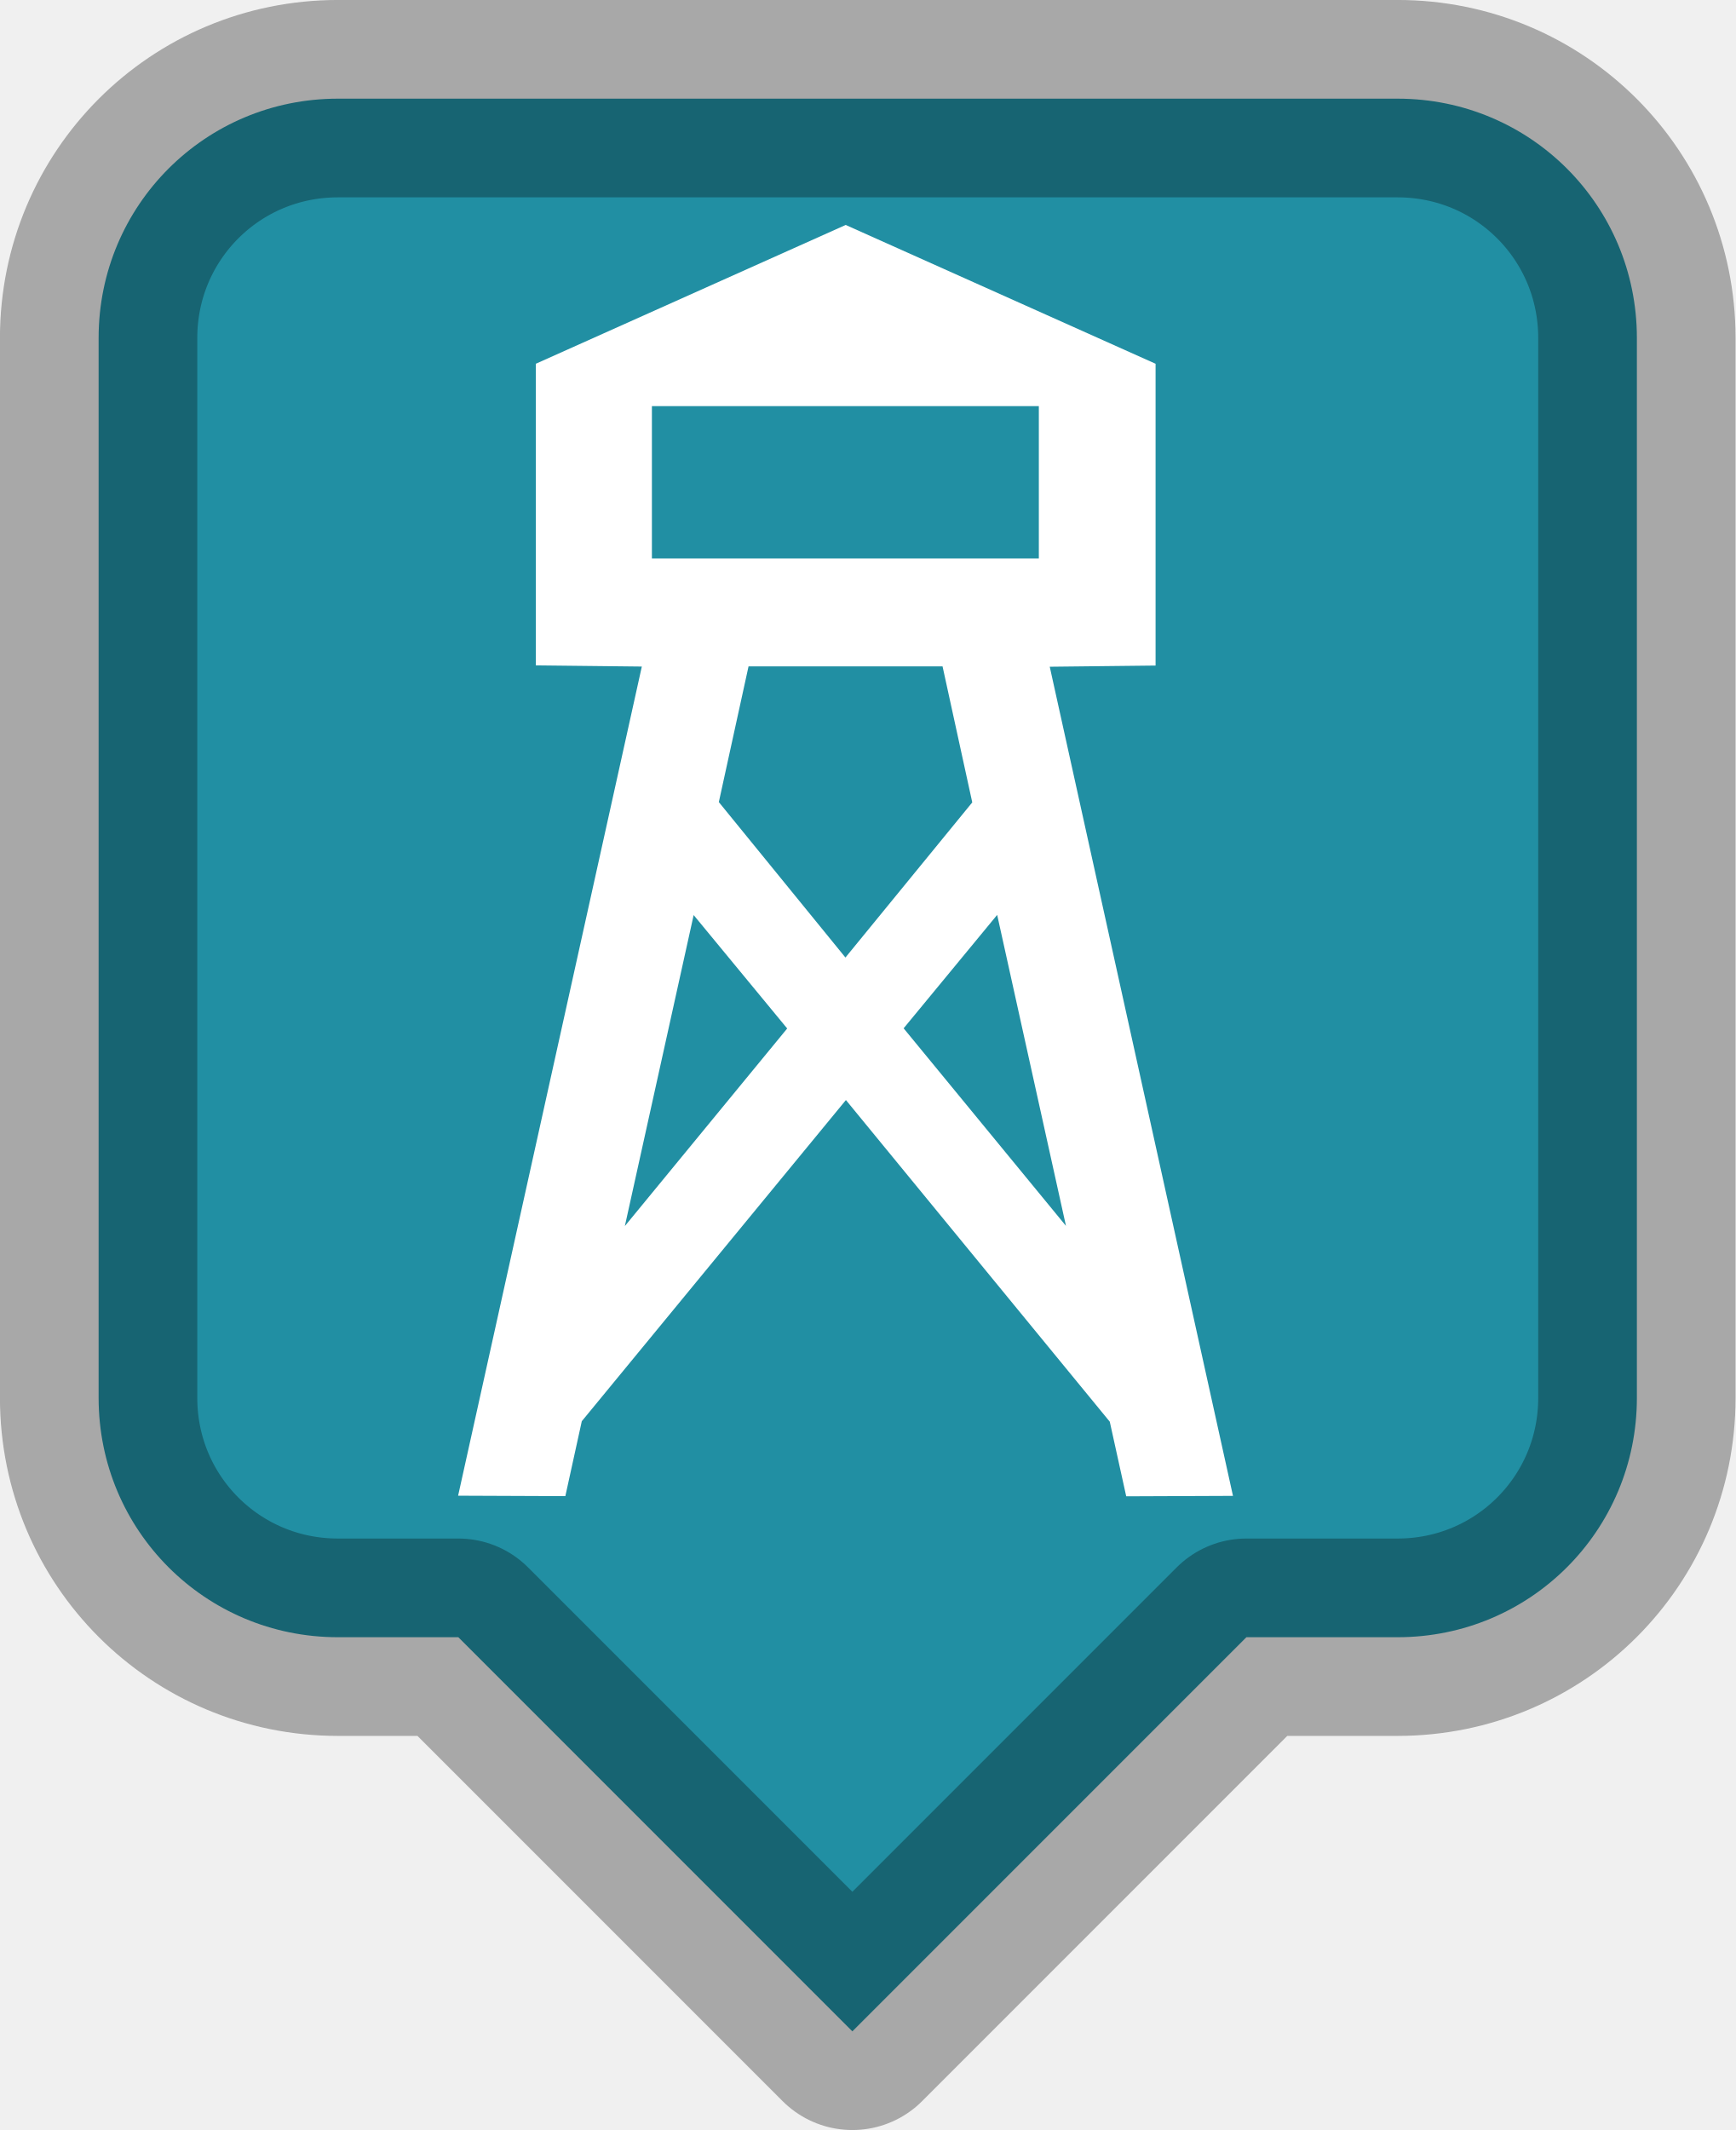
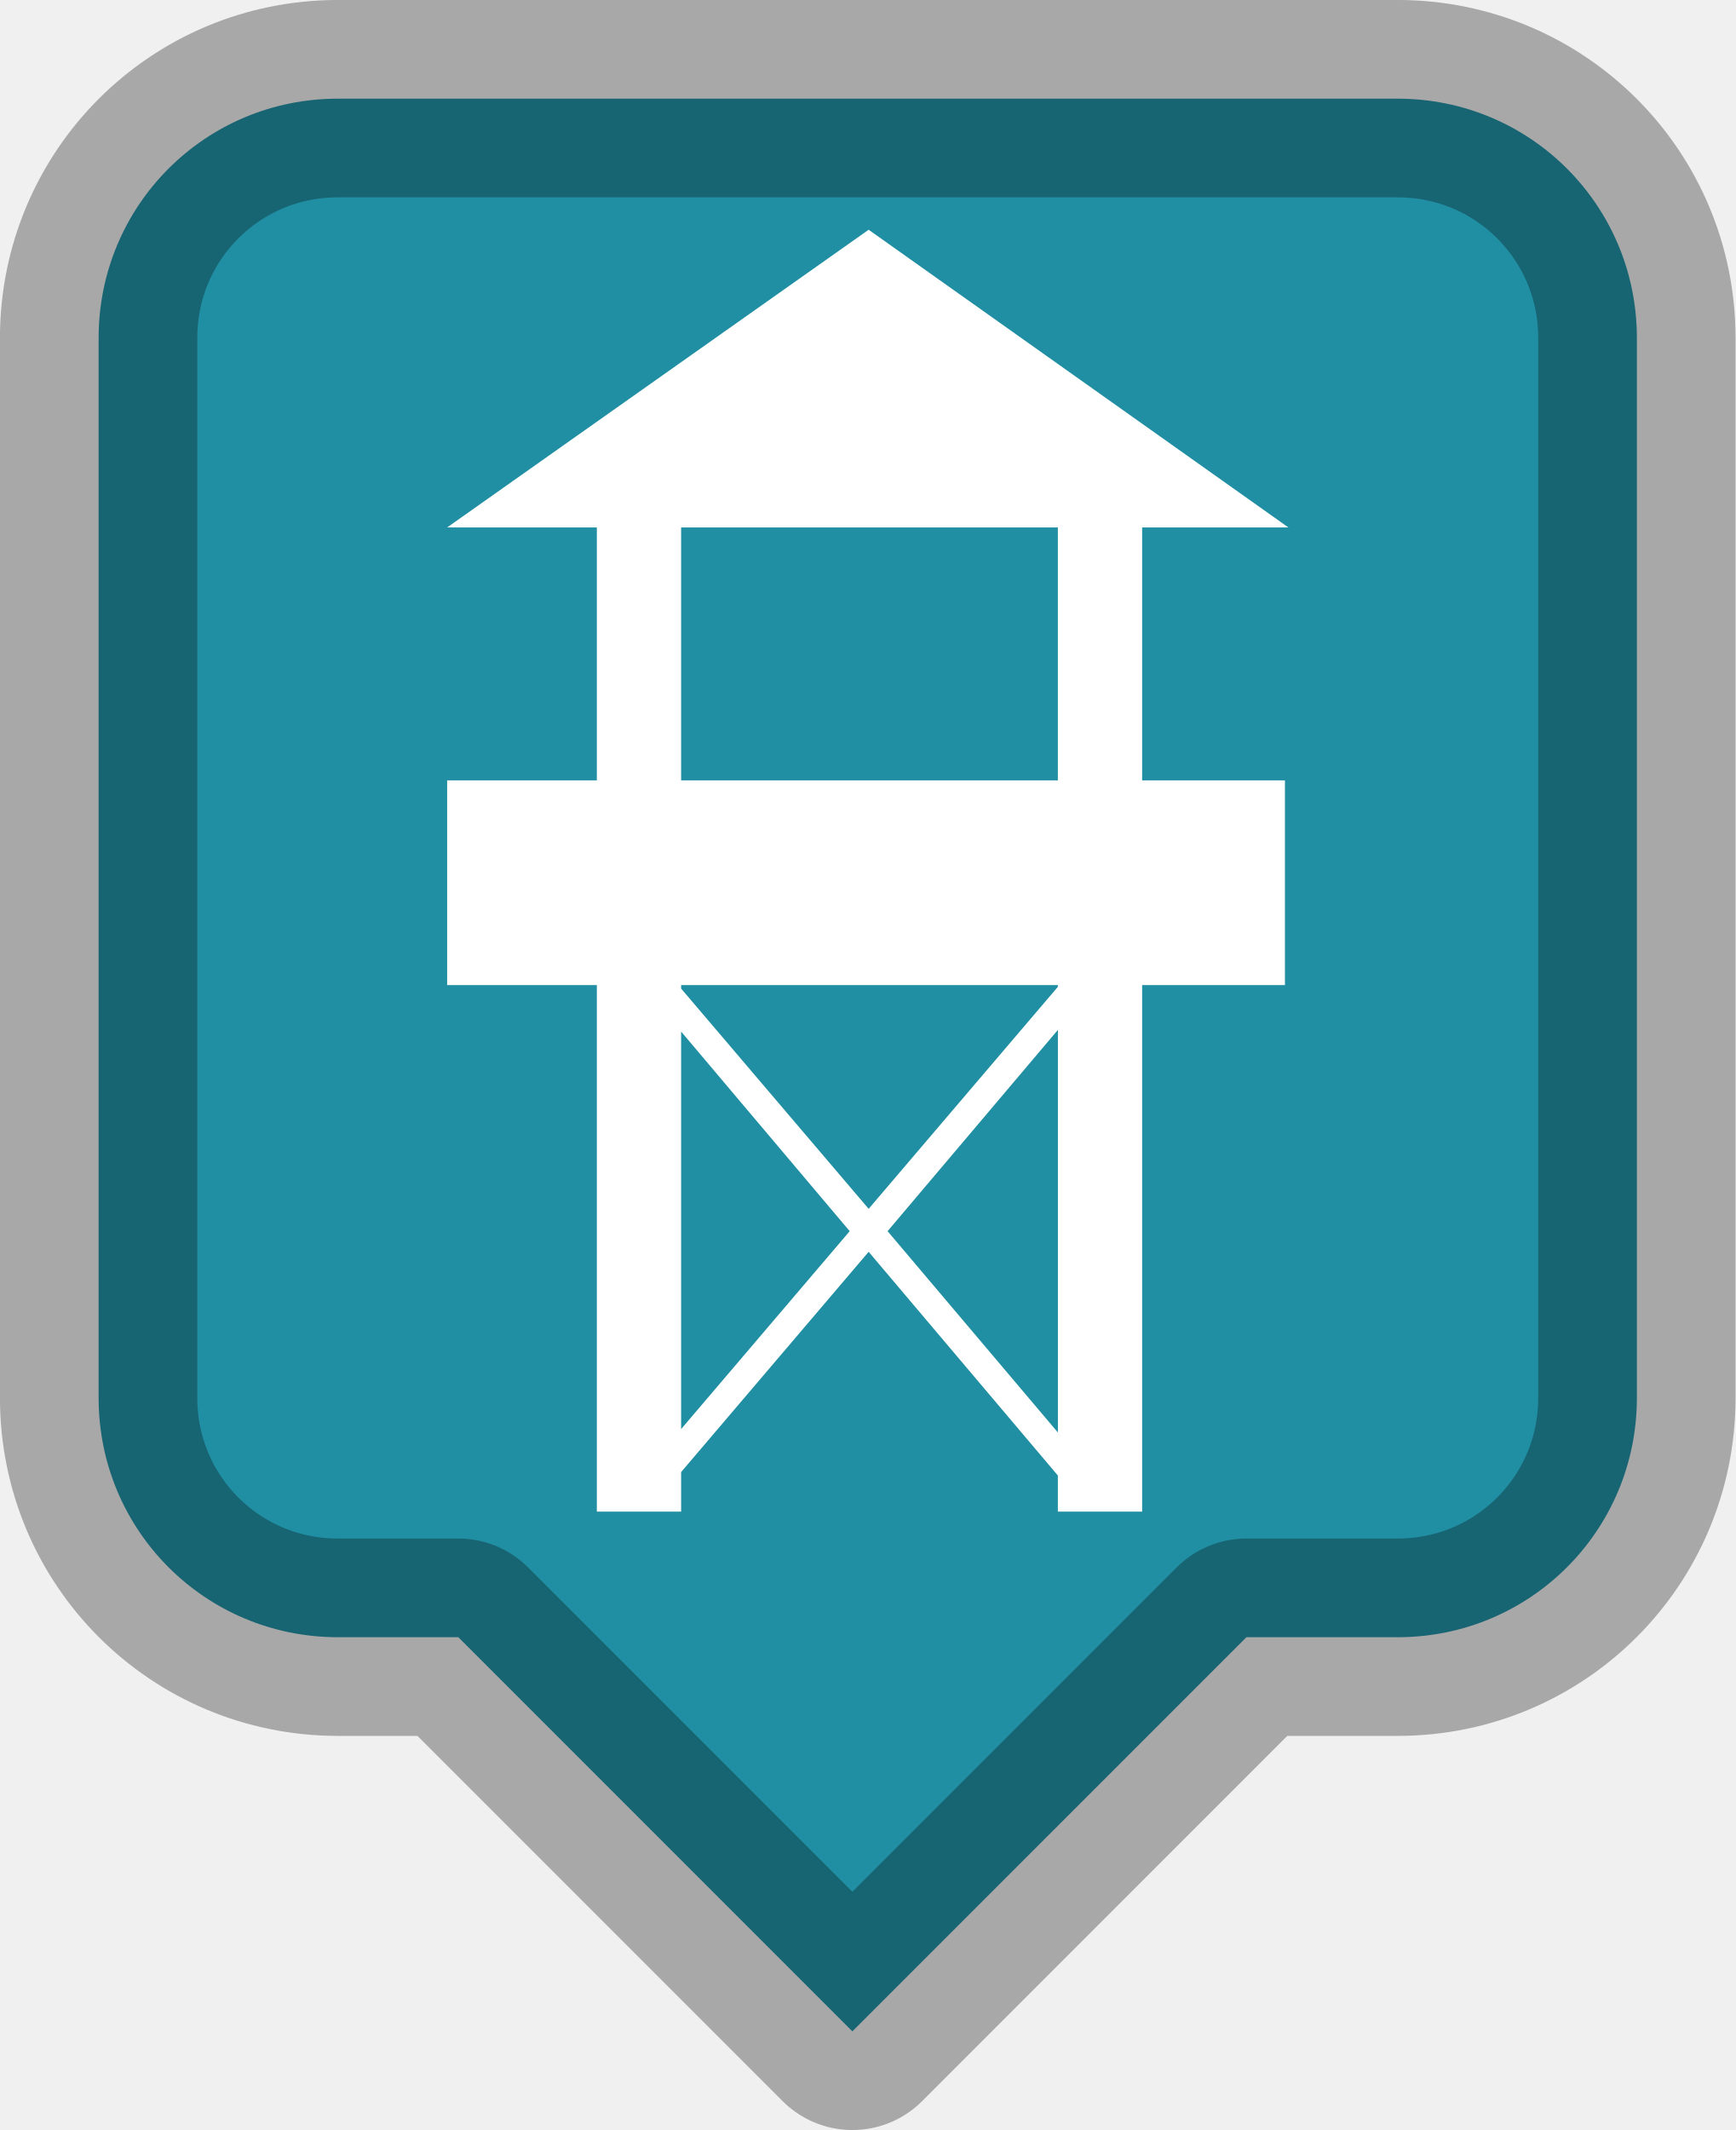
<svg xmlns="http://www.w3.org/2000/svg" width="39.78mm" height="48.812mm" viewBox="0 0 39.78 48.812" version="1.1" id="svg8">
-   <defs id="defs2" />
+   <defs id="defs2">
+     <pattern y="0" x="0" height="6" width="6" patternUnits="userSpaceOnUse" id="EMFhbasepattern" />
+   </defs>
  <g id="layer1" transform="translate(-10.58501,-120.2895)">
    <g id="layer1-1" transform="translate(-0.64244,-11.61342)">
      <path id="rect4541" d="m 18.972,134.164 c -3.038,0 -5.484,2.446 -5.484,5.484 v 24.29 c 0,3.038 2.446,5.484 5.484,5.484 h 2.761 l 9.032,9.032 9.032,-9.032 h 3.466 c 3.038,0 5.484,-2.446 5.484,-5.484 v -24.29 c 0,-3.038 -2.446,-5.484 -5.484,-5.484 z" style="fill:#218fa3;fill-opacity:1;stroke:none;stroke-width:2.261;stroke-linecap:butt;stroke-linejoin:round;stroke-miterlimit:4;stroke-dasharray:none;stroke-opacity:1" />
      <path style="fill:none;stroke:#000000;stroke-width:4.523;stroke-linecap:butt;stroke-linejoin:round;stroke-miterlimit:4;stroke-dasharray:none;stroke-opacity:0.302" d="m 18.972,134.164 c -3.038,0 -5.484,2.446 -5.484,5.484 v 24.29 c 0,3.038 2.446,5.484 5.484,5.484 h 2.761 l 9.032,9.032 9.032,-9.032 h 3.466 c 3.038,0 5.484,-2.446 5.484,-5.484 v -24.29 c 0,-3.038 -2.446,-5.484 -5.484,-5.484 z" id="path5023" />
      <flowRoot transform="scale(0.2645833)" style="font-style:normal;font-weight:normal;font-size:40px;line-height:1.25;font-family:sans-serif;letter-spacing:0px;word-spacing:0px;fill:#000000;fill-opacity:1;stroke:none" id="flowRoot5155" xml:space="preserve">
        <flowRegion style="fill:#000000" id="flowRegion5157">
          <rect style="fill:#000000" y="151.763" x="135.36" height="41.416" width="220.213" id="rect5159" />
        </flowRegion>
        <flowPara id="flowPara5161">Rastessssdare</flowPara>
      </flowRoot>
      <flowRoot transform="matrix(0.3726686,0,0,0.3726686,26.58687,8.012171)" style="font-style:normal;font-weight:normal;font-size:40px;line-height:1.25;font-family:sans-serif;letter-spacing:0px;word-spacing:0px;fill:#000000;fill-opacity:1;stroke:#000000;stroke-opacity:1" id="flowRoot5185" xml:space="preserve">
        <flowRegion style="fill:#000000;stroke:#000000;stroke-opacity:1" id="flowRegion5187">
          <rect style="fill:#000000;stroke:#000000;stroke-opacity:1" y="16.403" x="17.173" height="48.368" width="376.164" id="rect5189" />
        </flowRegion>
        <flowPara id="flowPara5191" />
      </flowRoot>
      <g id="text5195" style="font-style:normal;font-weight:normal;font-size:3.528px;line-height:1.25;font-family:sans-serif;letter-spacing:0px;word-spacing:0px;fill:#000000;fill-opacity:1;stroke:none;stroke-width:0.265" aria-label="For use" />
-       <path d="m 26.17,141.21 v 3.491 h 8.869 v -3.491 z m 7.914,11.659 -2.144,2.599 3.721,4.528 z m -0.571,-2.578 -0.681,-3.117 h -4.447 l -0.681,3.11 2.902,3.562 z m -7.963,9.709 3.721,-4.528 -2.144,-2.599 z m -0.987,4.472 -0.377,1.717 -2.458,-0.01 4.211,-19.001 -2.43,-0.027 v -6.912 l 7.103,-3.181 7.103,3.181 v 6.916 l -2.426,0.027 4.2,19.001 -2.447,0.01 -0.377,-1.71 -6.048,-7.371 z" id="path7595" style="fill:#ffffff;fill-opacity:1;stroke-width:3.527" />
+       <path id="path831" d="m 35.475,149.786 h -8.635 v -5.796 h 8.635 z m -8.635,4.692 h 8.635 v 0.04 l -4.337,5.087 -4.298,-5.047 z m 0,1.065 3.864,4.574 -3.864,4.535 z m 4.732,4.574 3.904,-4.613 v 9.227 z m 9.187,-16.127 -9.621,-6.822 -9.661,6.822 h 3.431 v 5.796 h -3.431 v 4.692 h 3.431 v 12.066 h 1.104 0.039 v 0 h 0.789 v -0.907 l 4.298,-5.047 4.337,5.126 v 0.828 h 0.71 0.039 0.039 1.144 v -12.066 h 3.273 v -4.692 h -3.273 v -5.796 z m 0,0 z" style="fill:#ffffff;fill-opacity:1;fill-rule:nonzero;stroke:none;stroke-width:0.493" />
    </g>
  </g>
</svg>
